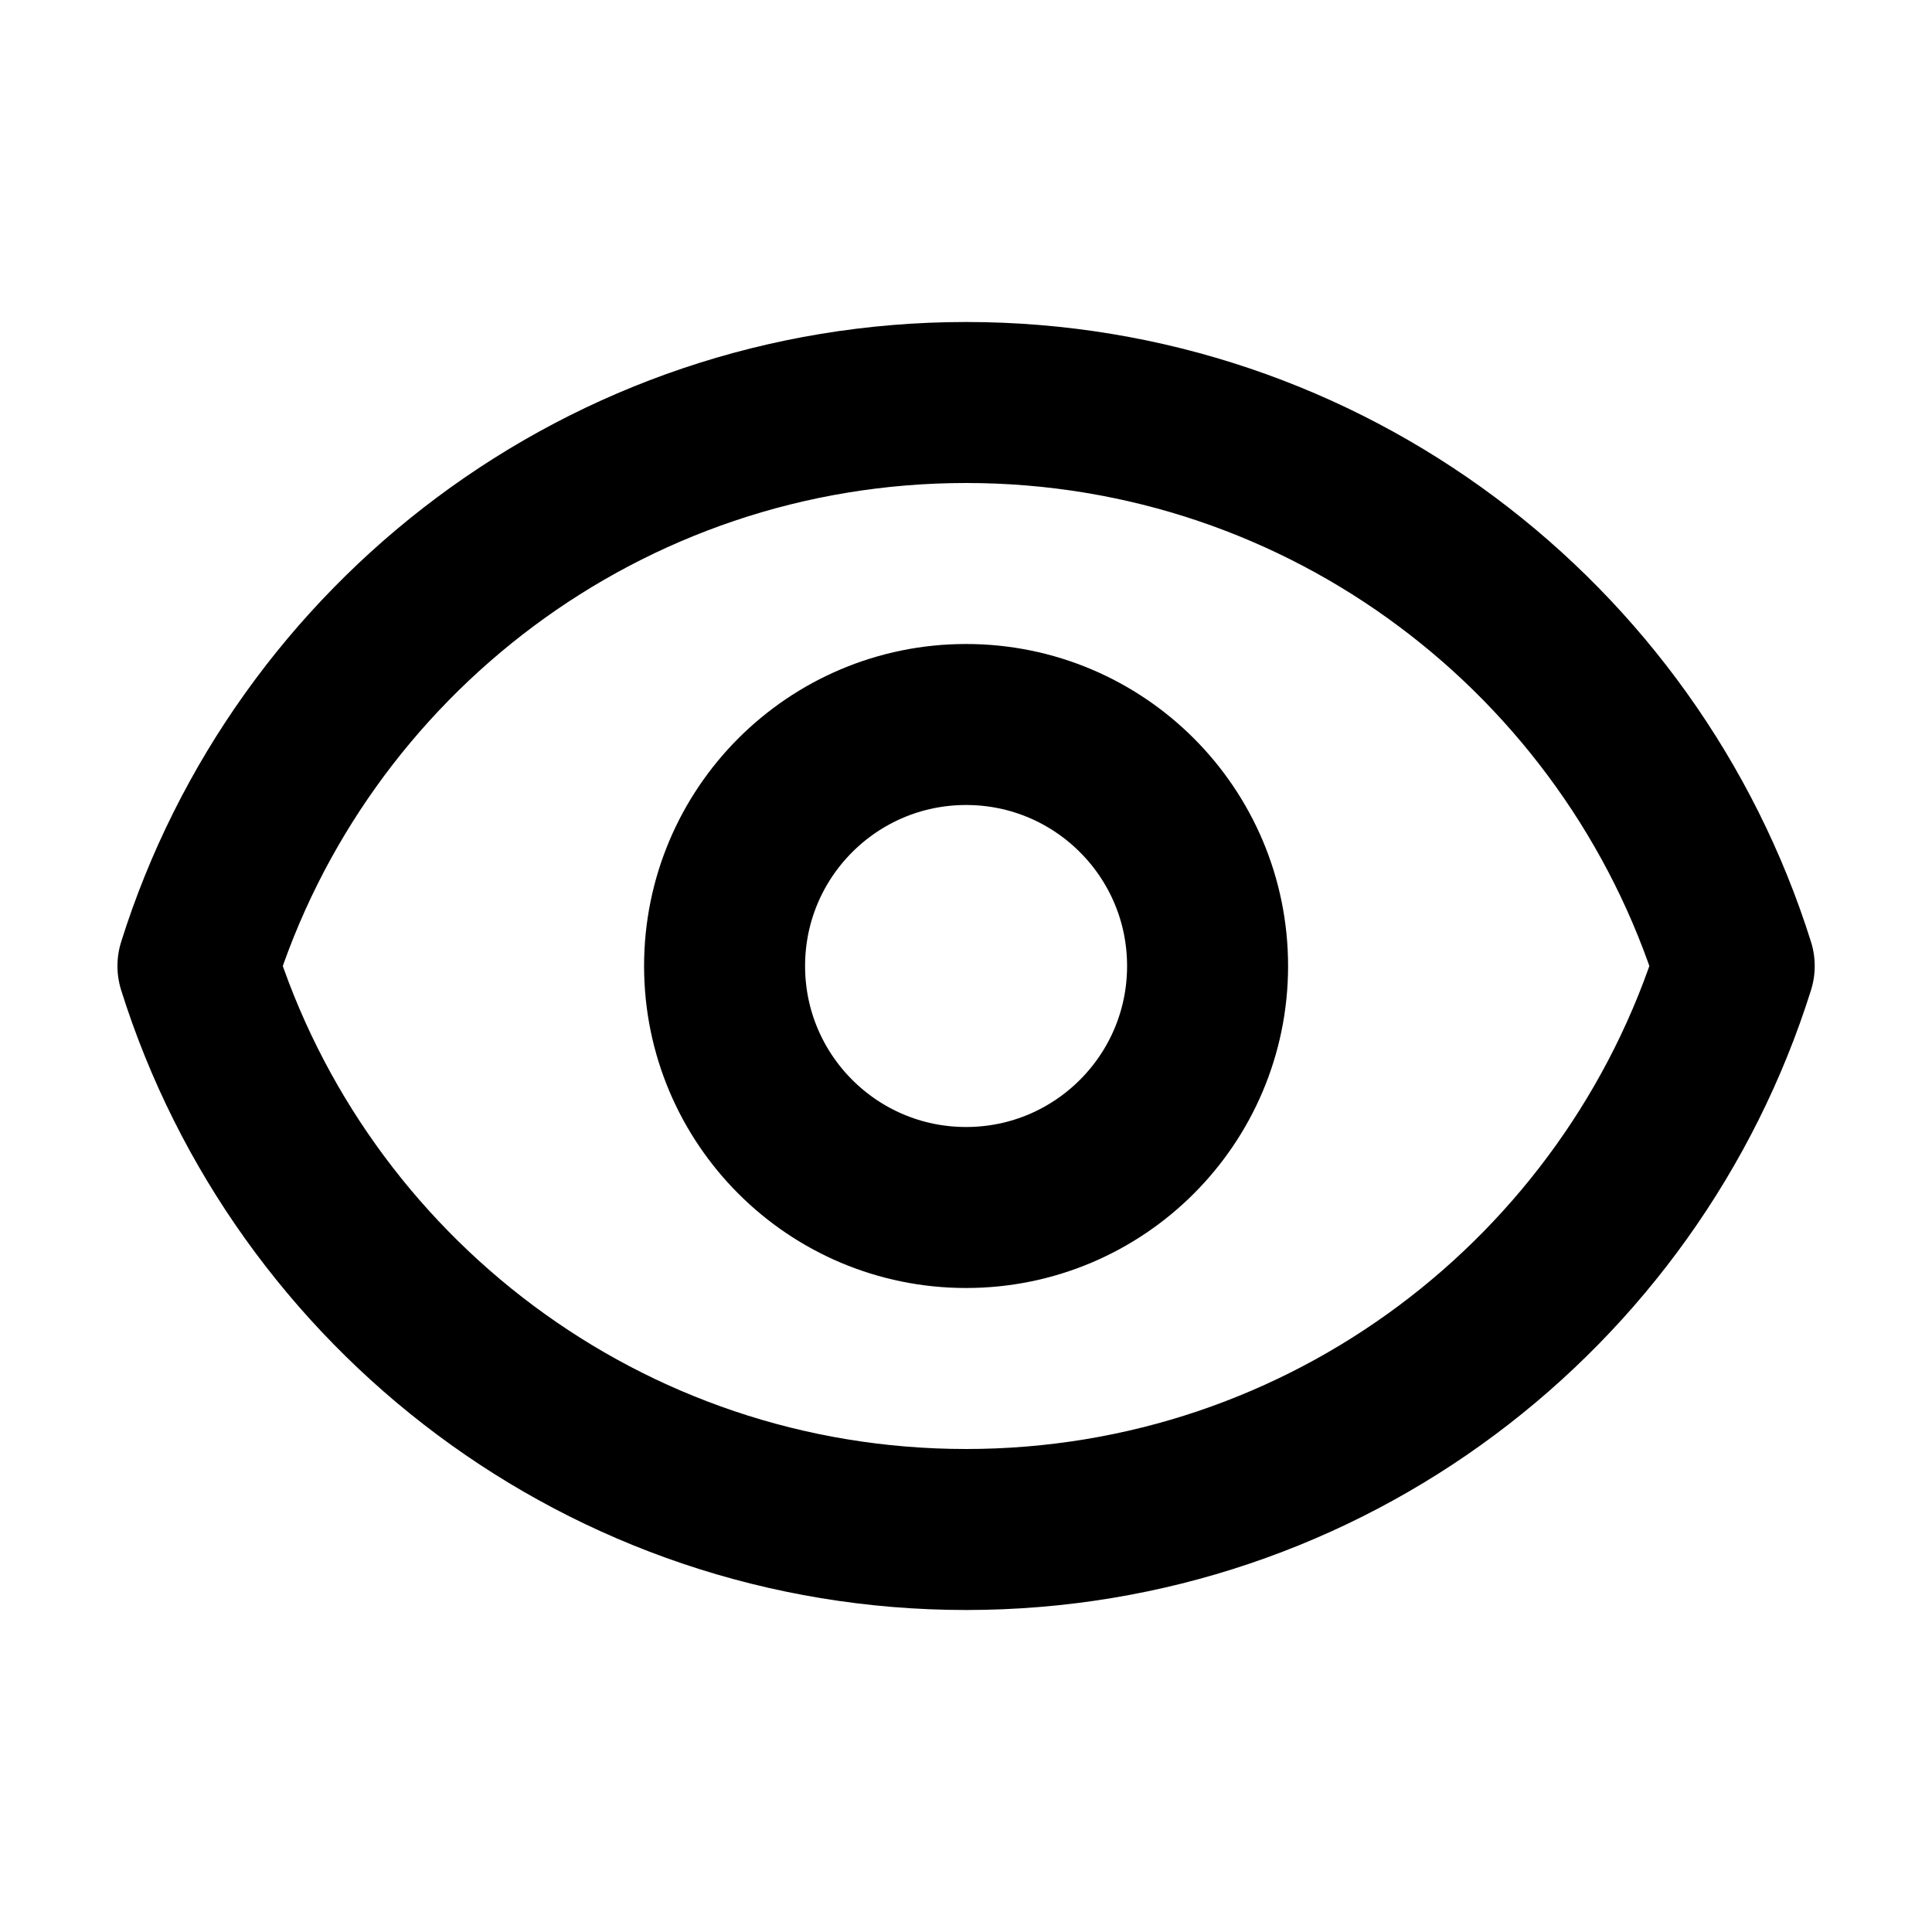
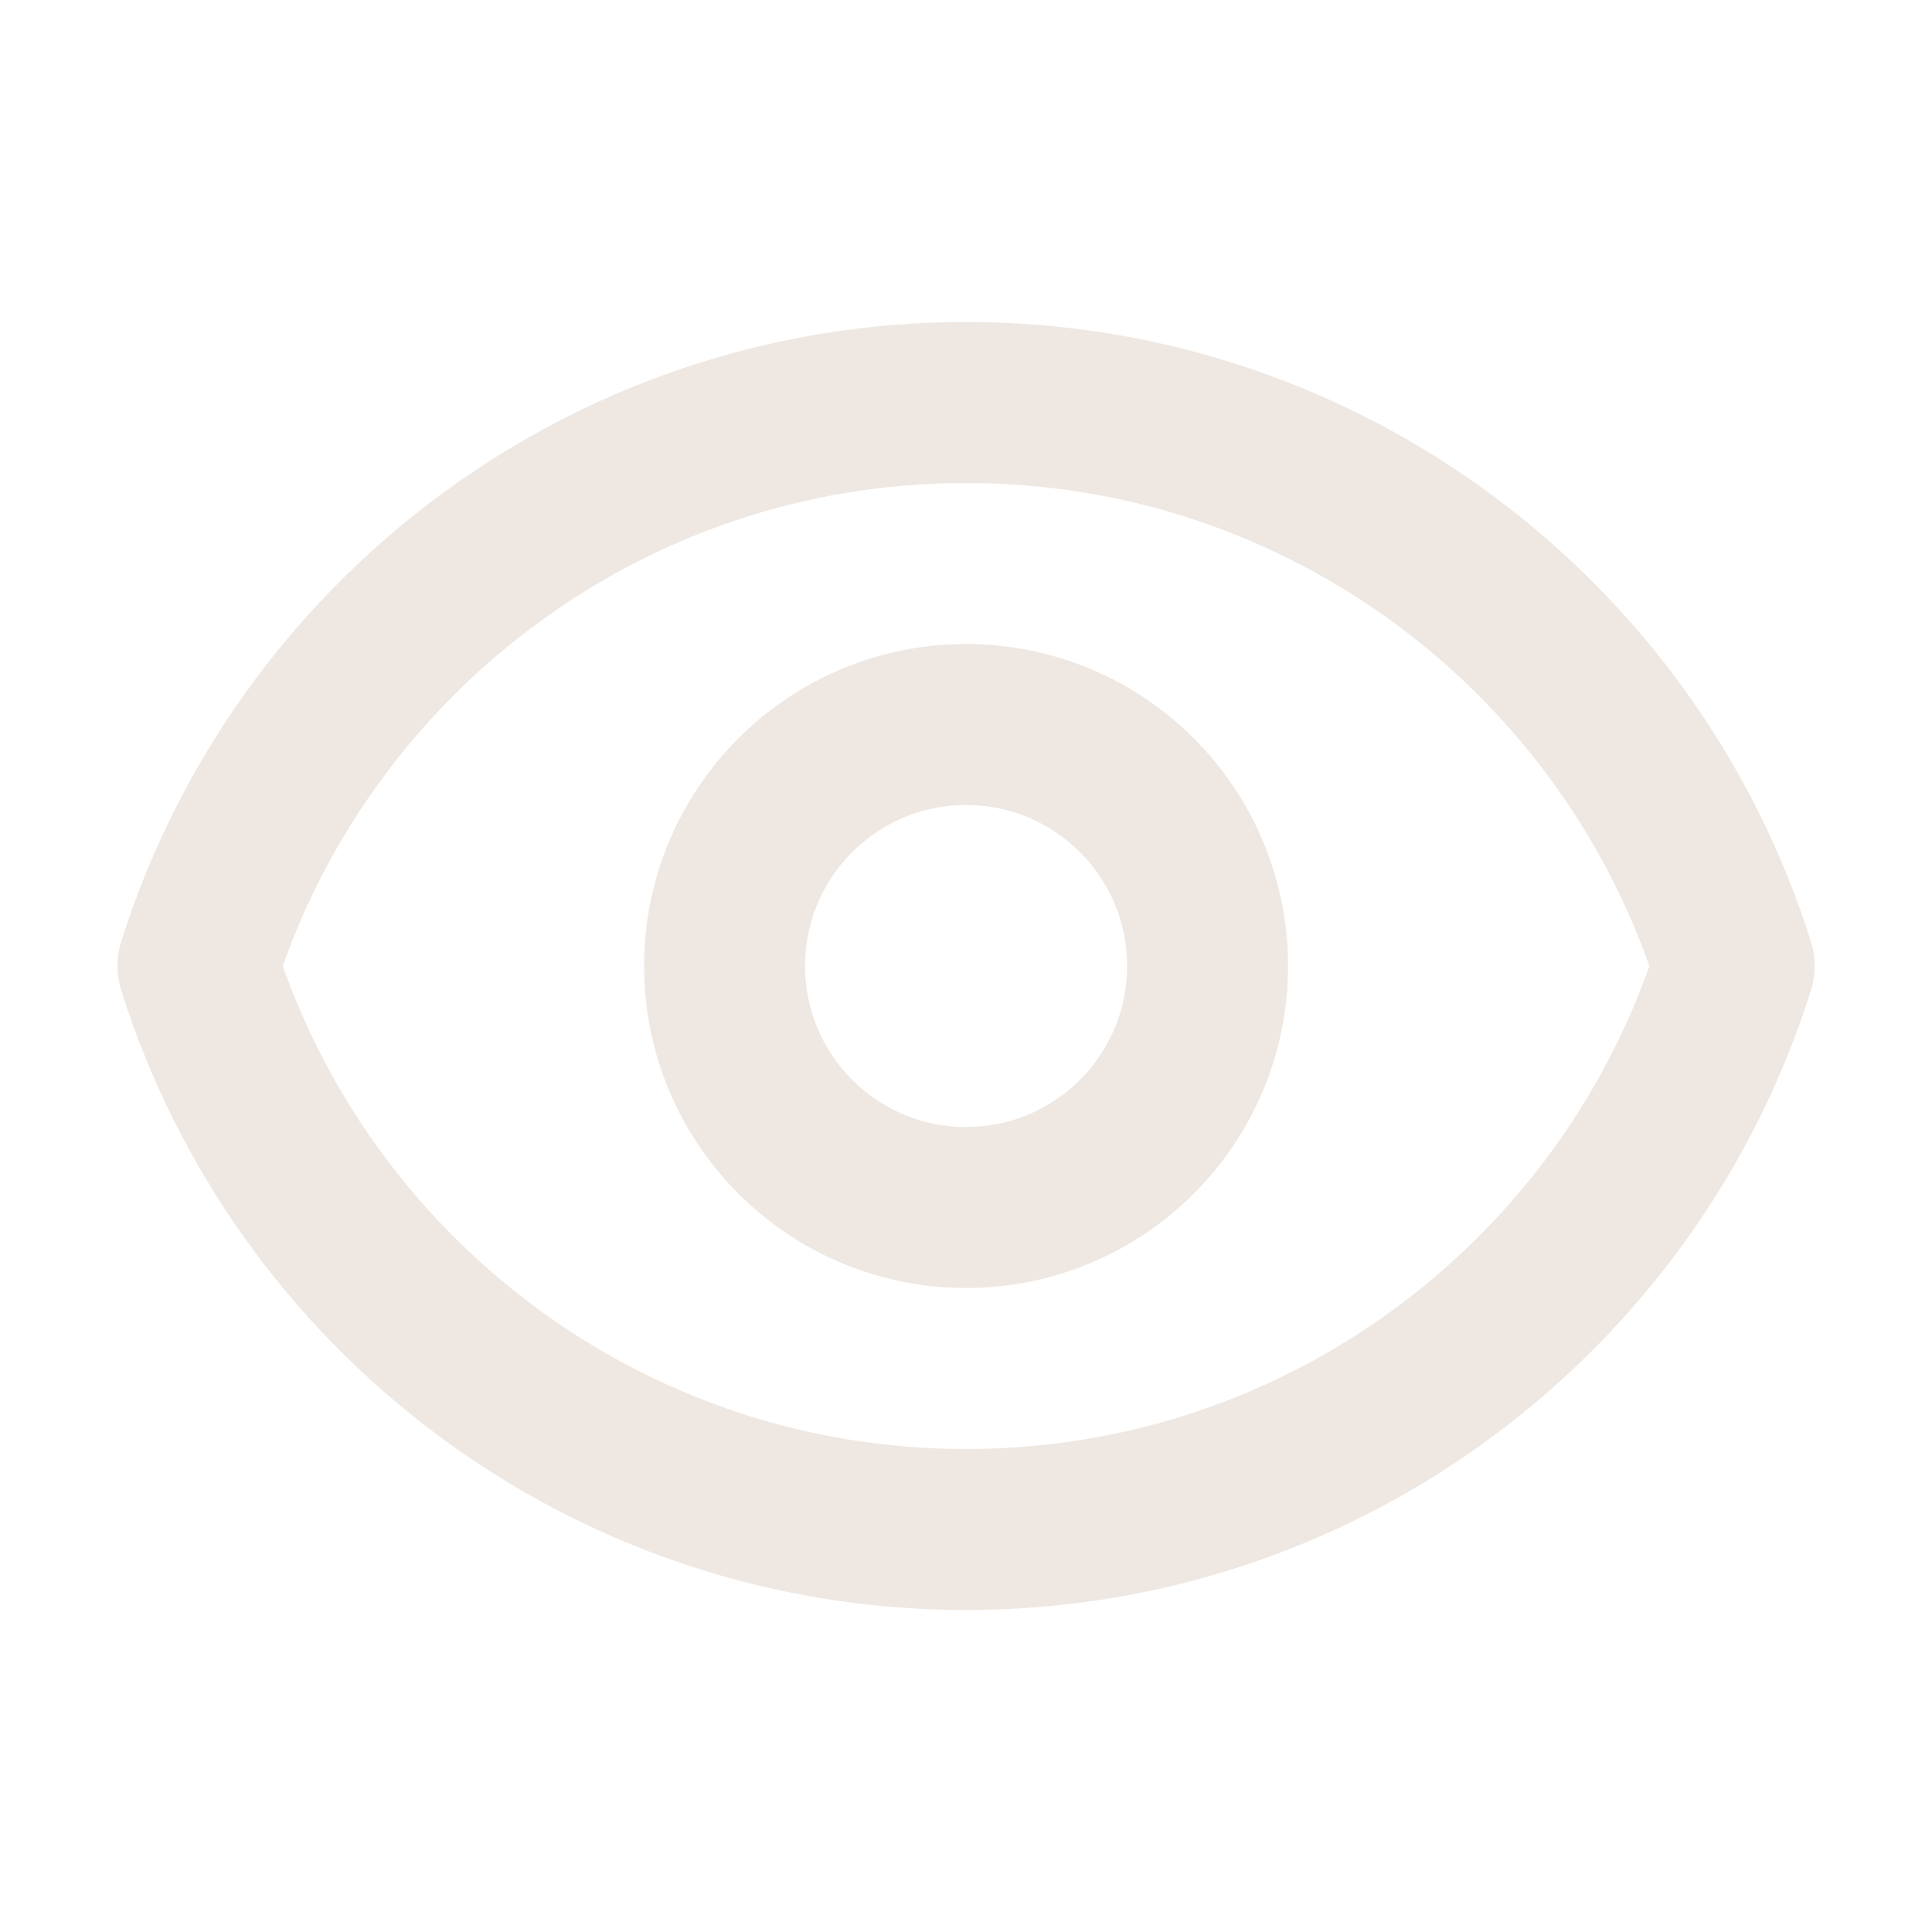
<svg xmlns="http://www.w3.org/2000/svg" width="800px" height="800px" viewBox="0 0 24 24" fill="none">
-   <path d="M15.001 12C15.001 13.657 13.658 15 12.001 15C10.344 15 9.001 13.657 9.001 12C9.001 10.343 10.344 9 12.001 9C13.658 9 15.001 10.343 15.001 12Z" stroke="#000000" stroke-width="2" stroke-linecap="round" stroke-linejoin="round" />
-   <path d="M12.001 5C7.524 5 3.733 7.943 2.459 12C3.733 16.057 7.524 19 12.001 19C16.479 19 20.269 16.057 21.543 12C20.269 7.943 16.479 5 12.001 5Z" stroke="#000000" stroke-width="2" stroke-linecap="round" stroke-linejoin="round" />
+   <path d="M15.001 12C15.001 13.657 13.658 15 12.001 15C10.344 15 9.001 13.657 9.001 12C9.001 10.343 10.344 9 12.001 9C13.658 9 15.001 10.343 15.001 12Z" stroke="#efe8e2" stroke-width="2" stroke-linecap="round" stroke-linejoin="round" />
+   <path d="M12.001 5C7.524 5 3.733 7.943 2.459 12C3.733 16.057 7.524 19 12.001 19C16.479 19 20.269 16.057 21.543 12C20.269 7.943 16.479 5 12.001 5Z" stroke="#efe8e2" stroke-width="2" stroke-linecap="round" stroke-linejoin="round" />
</svg>
